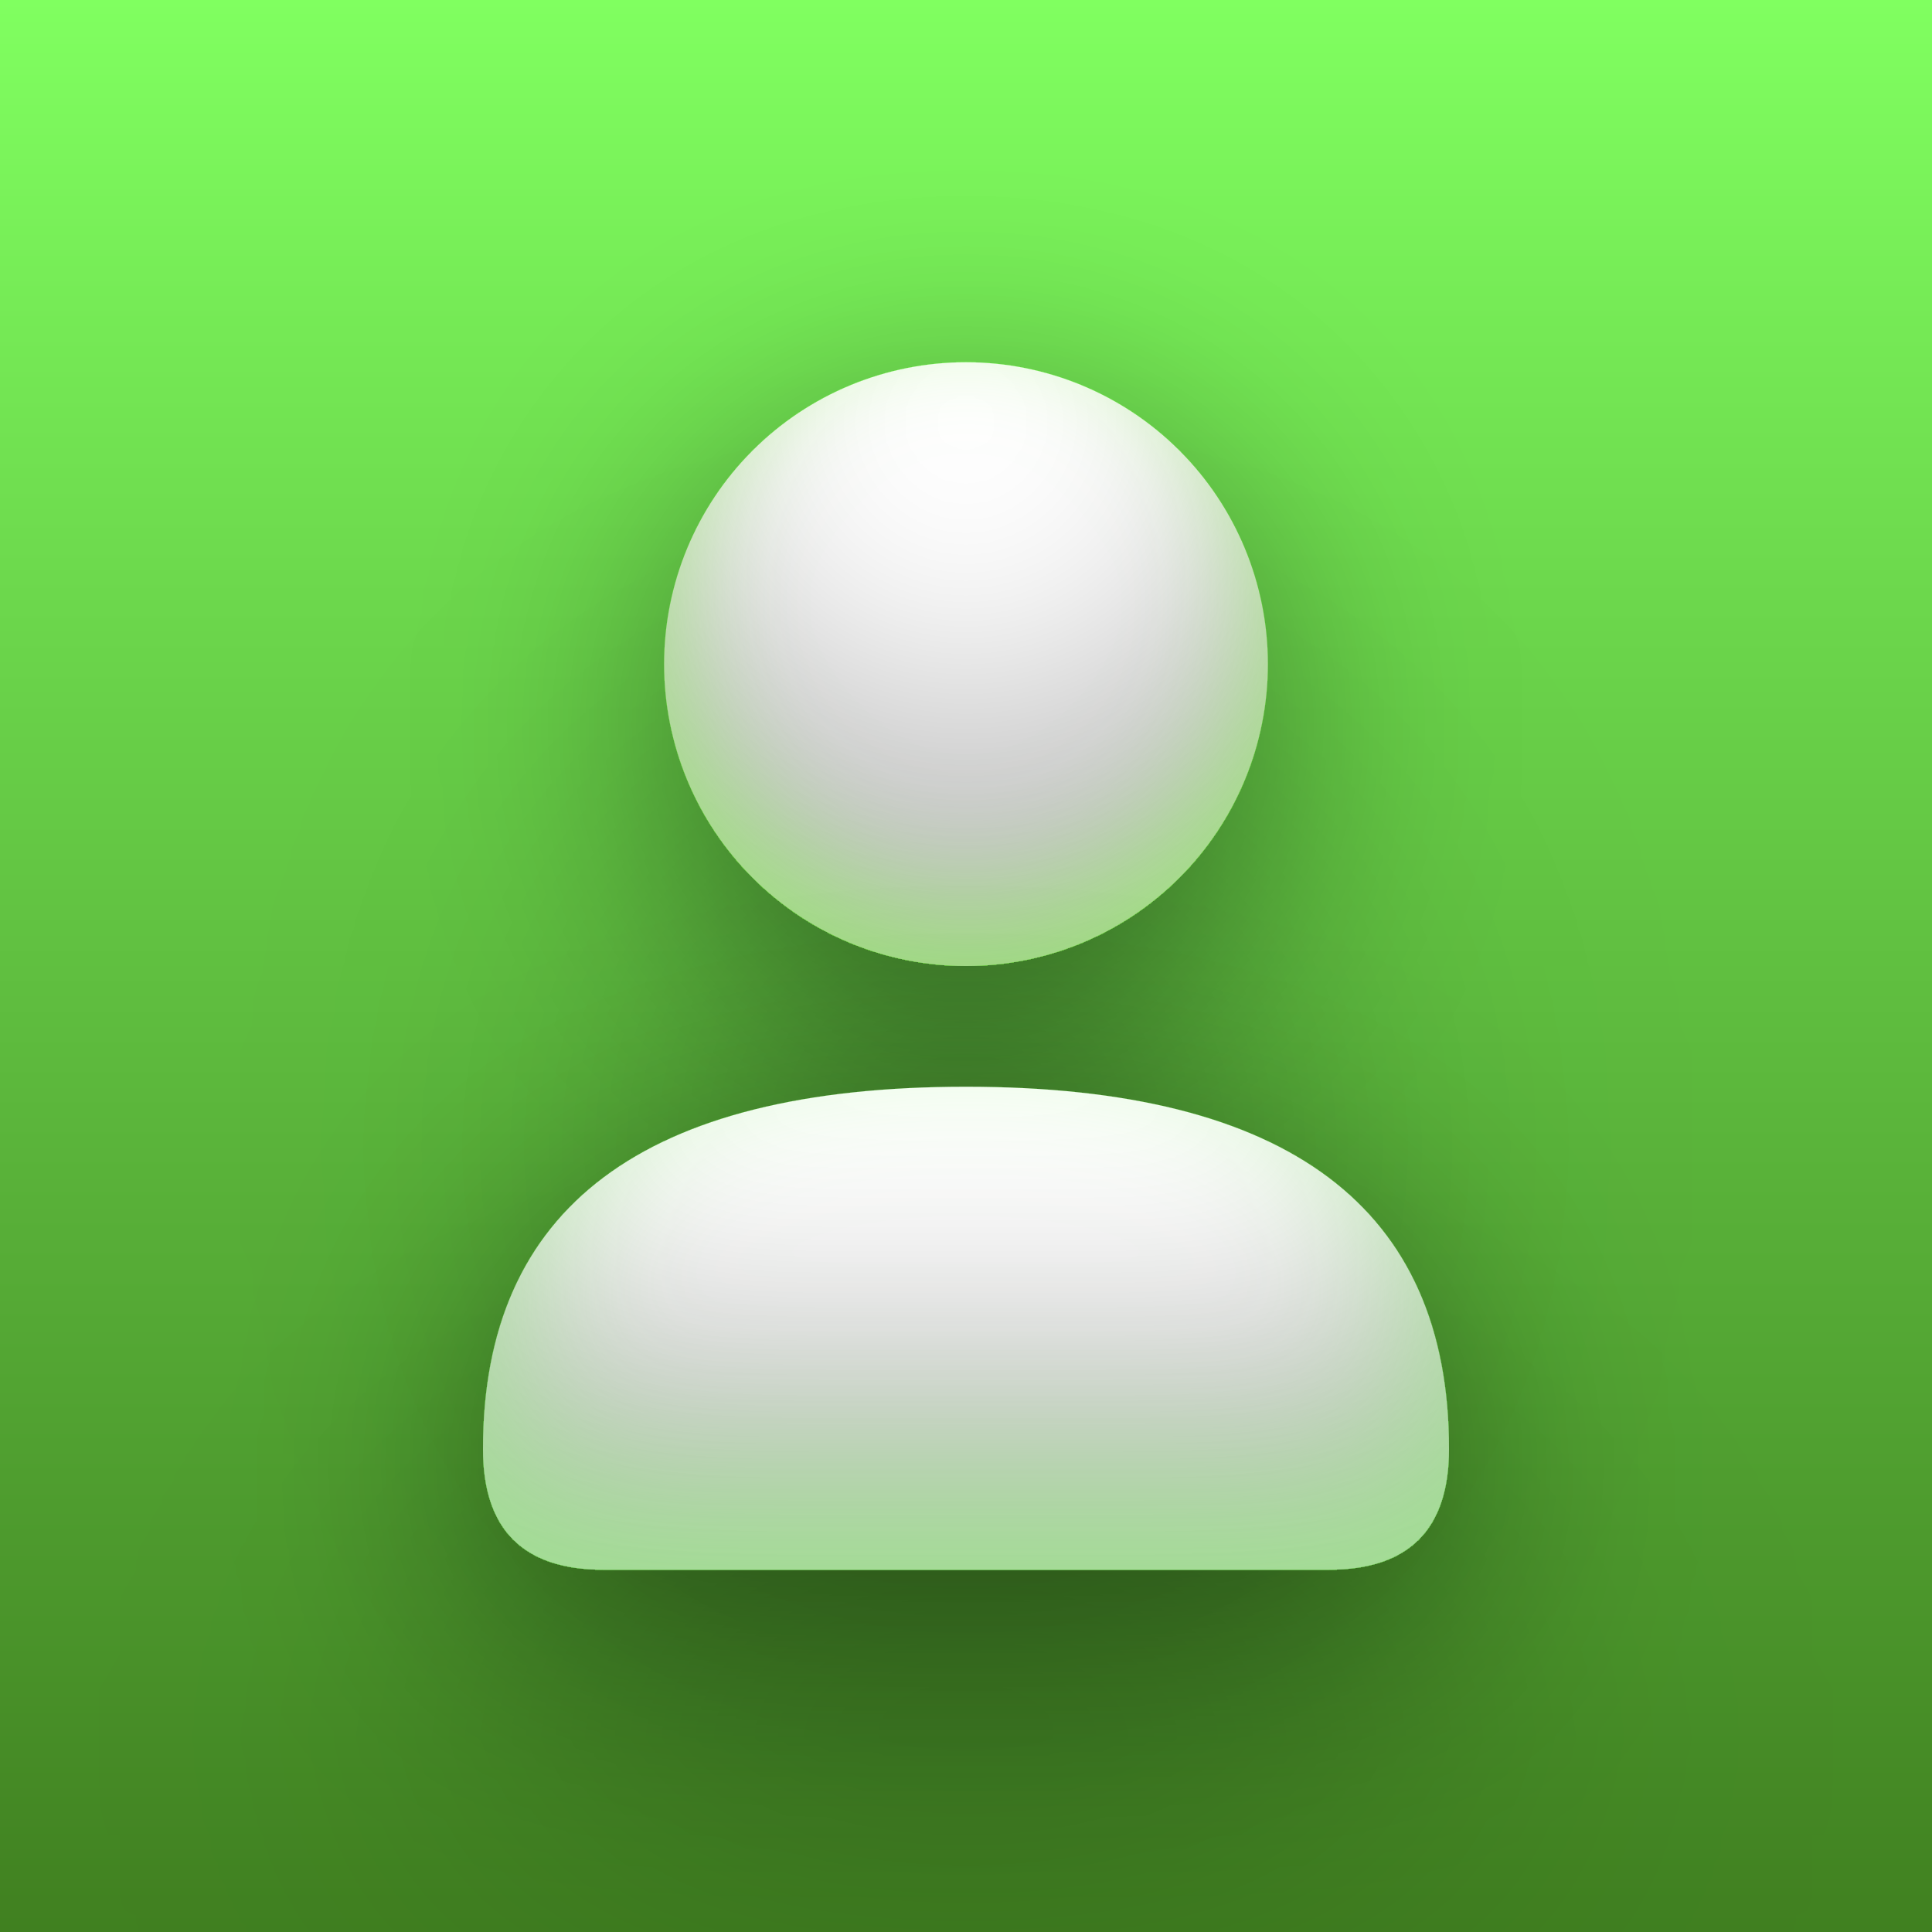
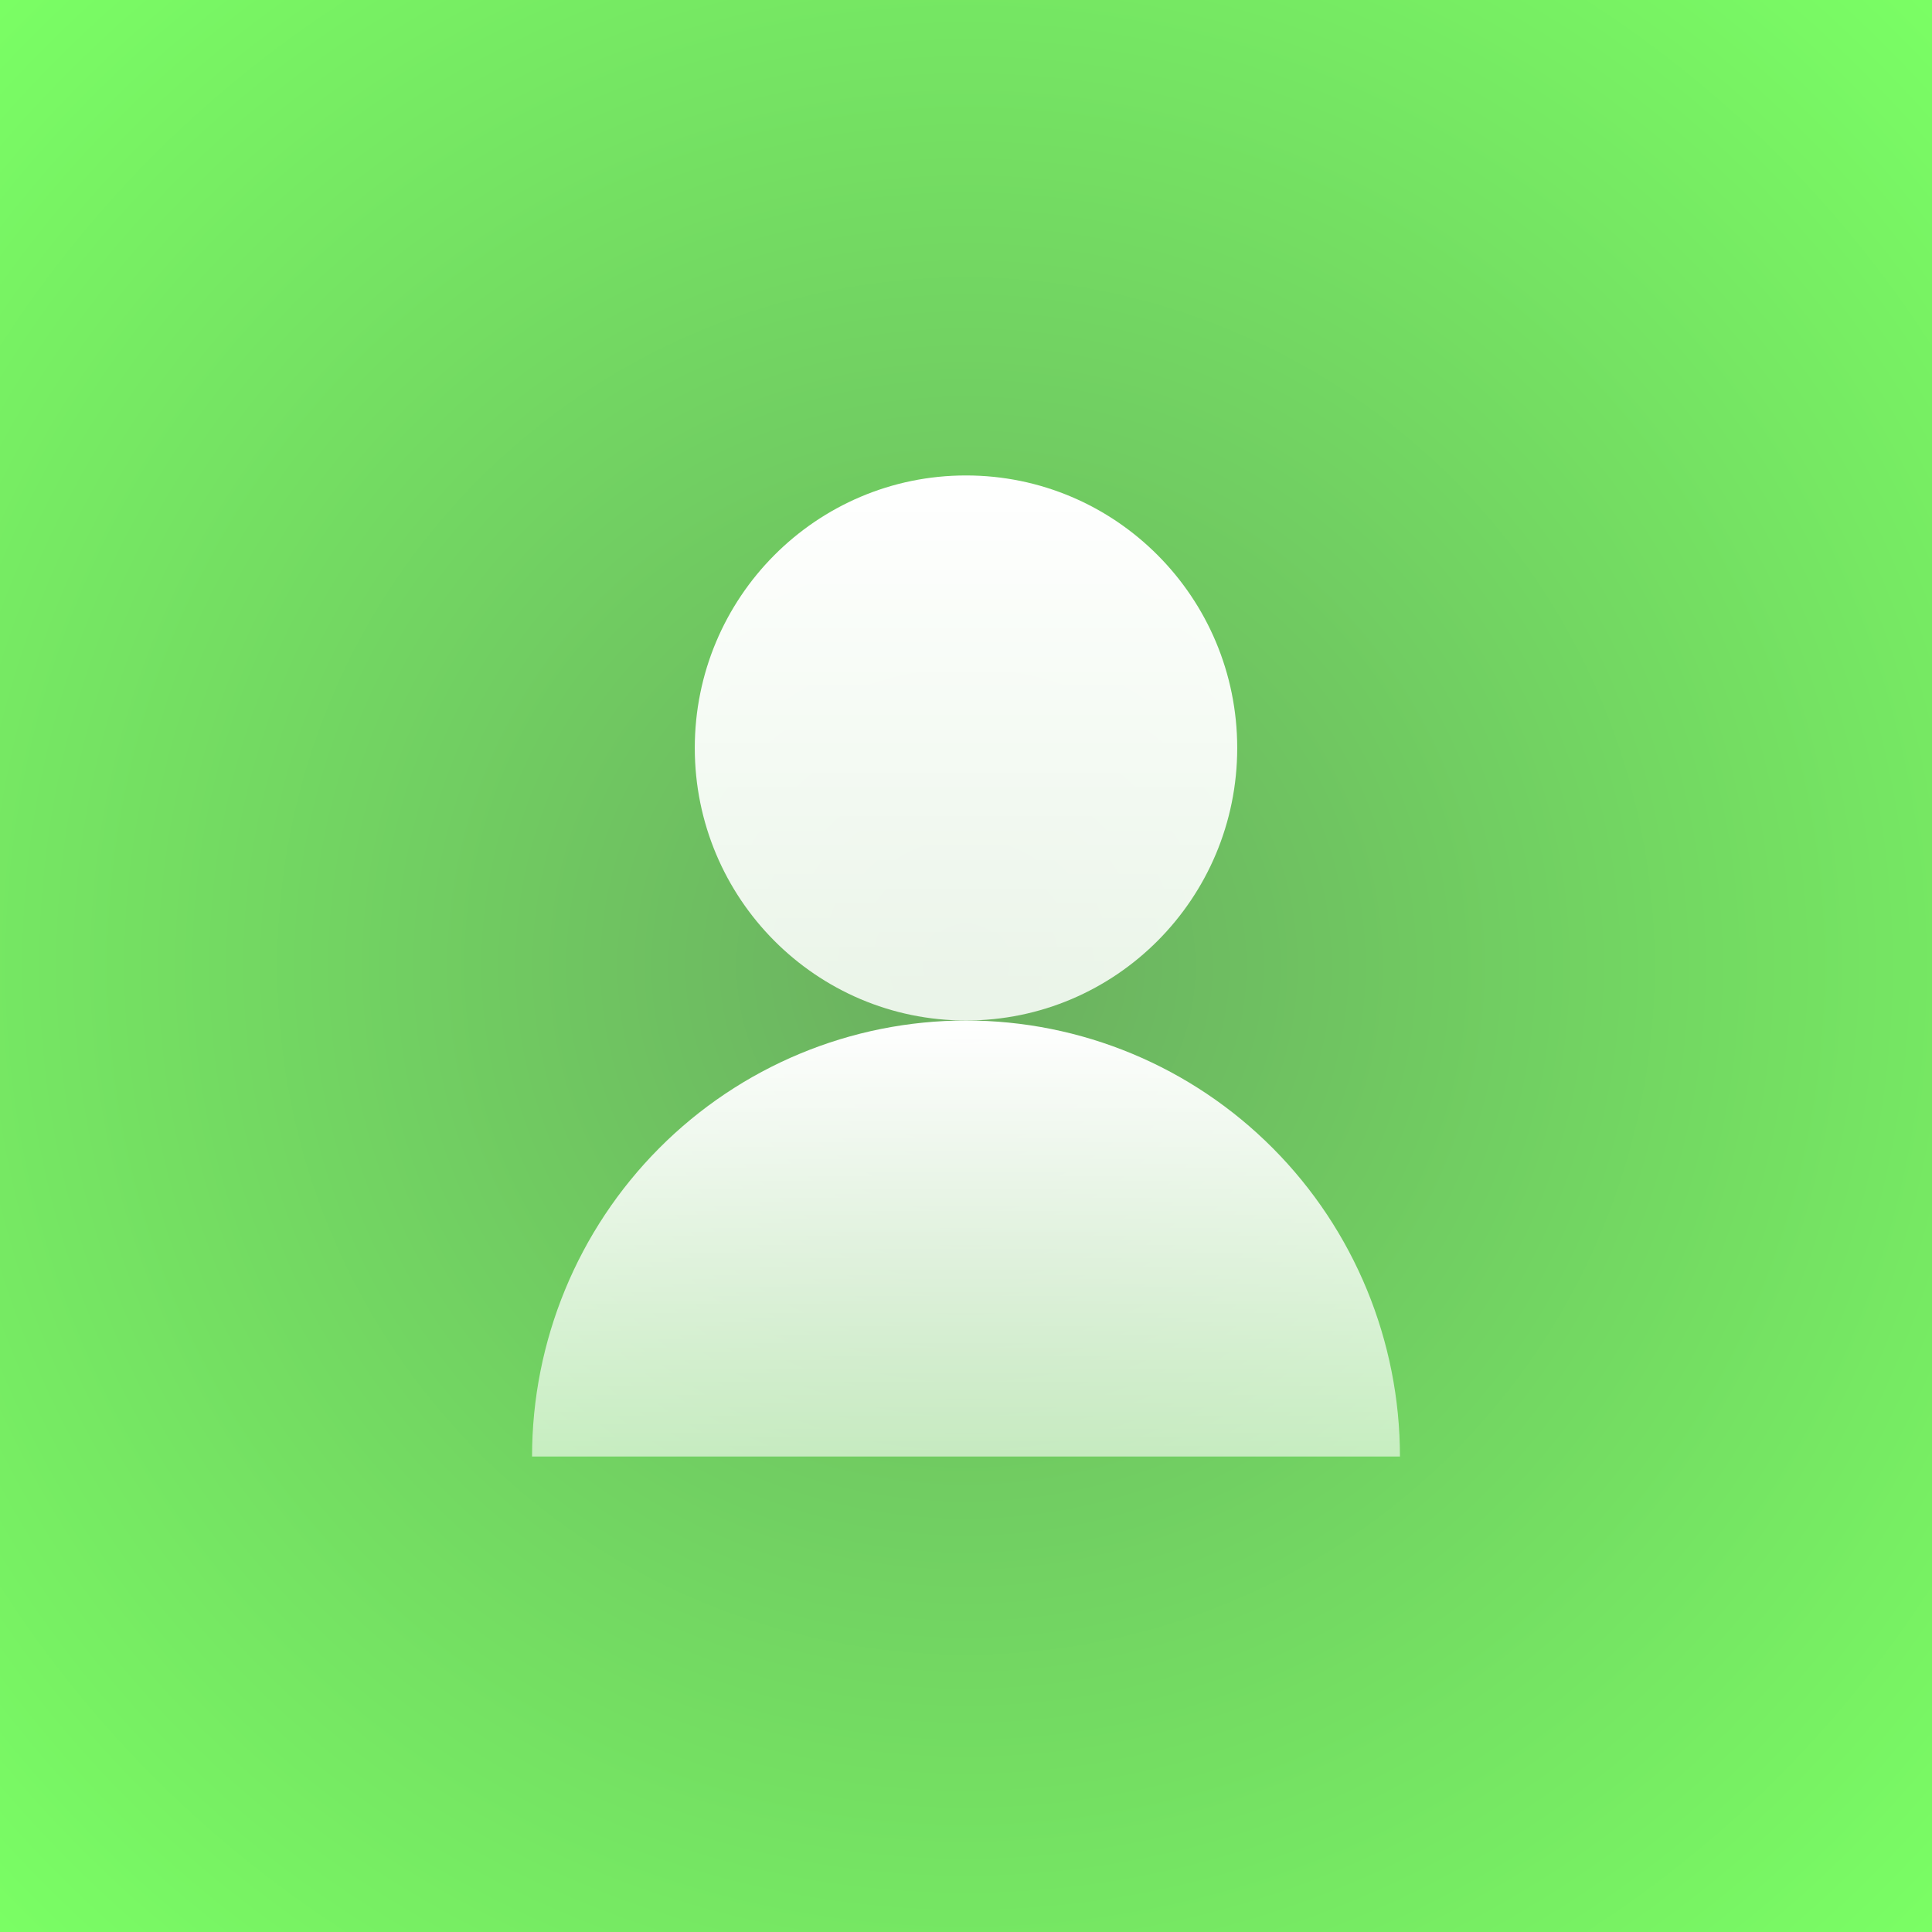
- <svg xmlns="http://www.w3.org/2000/svg" width="16" height="16" viewBox="0 0 16 16" fill="none">
-   <g clip-path="url(#clip0_3_53)">
-     <path d="M0 0H16V16H0V0ZM6.4 0H9.6C13.867 0 16 2.133 16 6.4V9.6C16 13.867 13.867 16 9.6 16H6.4C2.133 16 0 13.867 0 9.6V6.4C0 2.133 2.133 0 6.4 0Z" fill="url(#paint0_linear_3_53)" />
-     <g filter="url(#filter0_ddii_3_53)">
-       <path d="M8 3C7.337 3 6.701 3.263 6.232 3.732C5.763 4.201 5.5 4.837 5.5 5.5C5.5 6.163 5.763 6.799 6.232 7.268C6.701 7.737 7.337 8 8 8C8.663 8 9.299 7.737 9.768 7.268C10.237 6.799 10.5 6.163 10.5 5.5C10.5 4.837 10.237 4.201 9.768 3.732C9.299 3.263 8.663 3 8 3Z" fill="white" />
-     </g>
-     <g filter="url(#filter1_ddii_3_53)">
-       <path d="M8 9C10.667 9 12 10 12 12C12 12.667 11.667 13 11 13H5C4.333 13 4 12.667 4 12C4 10 5.333 9 8 9Z" fill="white" />
-     </g>
-   </g>
+ <svg xmlns="http://www.w3.org/2000/svg" width="512" height="512" viewBox="0 0 512 512" fill="none">
+   <rect width="512" height="512" fill="url(#paint0_radial_30_37)" />
+   <path d="M256 270.444C295.695 270.444 327.875 238.109 327.875 198.222C327.875 158.335 295.695 126 256 126C216.305 126 184.125 158.335 184.125 198.222C184.125 238.109 216.305 270.444 256 270.444Z" fill="url(#paint1_linear_30_37)" />
+   <path d="M371 386C371 355.353 358.884 325.961 337.317 304.29C315.751 282.619 286.5 270.444 256 270.444C225.5 270.444 196.249 282.619 174.683 304.29C153.116 325.961 141 355.353 141 386" fill="url(#paint2_linear_30_37)" />
  <defs>
-     <filter id="filter0_ddii_3_53" x="1.5" y="1" width="13" height="15" filterUnits="userSpaceOnUse" color-interpolation-filters="sRGB">
-       <feFlood flood-opacity="0" result="BackgroundImageFix" />
-       <feColorMatrix in="SourceAlpha" type="matrix" values="0 0 0 0 0 0 0 0 0 0 0 0 0 0 0 0 0 0 127 0" result="hardAlpha" />
-       <feOffset dy="4" />
-       <feGaussianBlur stdDeviation="2" />
-       <feComposite in2="hardAlpha" operator="out" />
-       <feColorMatrix type="matrix" values="0 0 0 0 0 0 0 0 0 0 0 0 0 0 0 0 0 0 0.25 0" />
-       <feBlend mode="normal" in2="BackgroundImageFix" result="effect1_dropShadow_3_53" />
-       <feColorMatrix in="SourceAlpha" type="matrix" values="0 0 0 0 0 0 0 0 0 0 0 0 0 0 0 0 0 0 127 0" result="hardAlpha" />
-       <feOffset dy="0.5" />
-       <feGaussianBlur stdDeviation="1" />
-       <feComposite in2="hardAlpha" operator="out" />
-       <feColorMatrix type="matrix" values="0 0 0 0 0 0 0 0 0 0 0 0 0 0 0 0 0 0 0.4 0" />
-       <feBlend mode="normal" in2="effect1_dropShadow_3_53" result="effect2_dropShadow_3_53" />
-       <feBlend mode="normal" in="SourceGraphic" in2="effect2_dropShadow_3_53" result="shape" />
-       <feColorMatrix in="SourceAlpha" type="matrix" values="0 0 0 0 0 0 0 0 0 0 0 0 0 0 0 0 0 0 127 0" result="hardAlpha" />
-       <feOffset dy="-2" />
-       <feGaussianBlur stdDeviation="1" />
-       <feComposite in2="hardAlpha" operator="arithmetic" k2="-1" k3="1" />
-       <feColorMatrix type="matrix" values="0 0 0 0 0 0 0 0 0 0 0 0 0 0 0 0 0 0 0.25 0" />
-       <feBlend mode="normal" in2="shape" result="effect3_innerShadow_3_53" />
-       <feColorMatrix in="SourceAlpha" type="matrix" values="0 0 0 0 0 0 0 0 0 0 0 0 0 0 0 0 0 0 127 0" result="hardAlpha" />
-       <feOffset dy="-0.5" />
-       <feGaussianBlur stdDeviation="0.5" />
-       <feComposite in2="hardAlpha" operator="arithmetic" k2="-1" k3="1" />
-       <feColorMatrix type="matrix" values="0 0 0 0 0.502 0 0 0 0 1 0 0 0 0 0.251 0 0 0 0.5 0" />
-       <feBlend mode="normal" in2="effect3_innerShadow_3_53" result="effect4_innerShadow_3_53" />
-     </filter>
-     <filter id="filter1_ddii_3_53" x="0" y="7" width="16" height="14" filterUnits="userSpaceOnUse" color-interpolation-filters="sRGB">
-       <feFlood flood-opacity="0" result="BackgroundImageFix" />
-       <feColorMatrix in="SourceAlpha" type="matrix" values="0 0 0 0 0 0 0 0 0 0 0 0 0 0 0 0 0 0 127 0" result="hardAlpha" />
-       <feOffset dy="4" />
-       <feGaussianBlur stdDeviation="2" />
-       <feComposite in2="hardAlpha" operator="out" />
-       <feColorMatrix type="matrix" values="0 0 0 0 0 0 0 0 0 0 0 0 0 0 0 0 0 0 0.25 0" />
-       <feBlend mode="normal" in2="BackgroundImageFix" result="effect1_dropShadow_3_53" />
-       <feColorMatrix in="SourceAlpha" type="matrix" values="0 0 0 0 0 0 0 0 0 0 0 0 0 0 0 0 0 0 127 0" result="hardAlpha" />
-       <feOffset dy="0.5" />
-       <feGaussianBlur stdDeviation="1" />
-       <feComposite in2="hardAlpha" operator="out" />
-       <feColorMatrix type="matrix" values="0 0 0 0 0 0 0 0 0 0 0 0 0 0 0 0 0 0 0.4 0" />
-       <feBlend mode="normal" in2="effect1_dropShadow_3_53" result="effect2_dropShadow_3_53" />
-       <feBlend mode="normal" in="SourceGraphic" in2="effect2_dropShadow_3_53" result="shape" />
-       <feColorMatrix in="SourceAlpha" type="matrix" values="0 0 0 0 0 0 0 0 0 0 0 0 0 0 0 0 0 0 127 0" result="hardAlpha" />
-       <feOffset dy="-2" />
-       <feGaussianBlur stdDeviation="1" />
-       <feComposite in2="hardAlpha" operator="arithmetic" k2="-1" k3="1" />
-       <feColorMatrix type="matrix" values="0 0 0 0 0 0 0 0 0 0 0 0 0 0 0 0 0 0 0.25 0" />
-       <feBlend mode="normal" in2="shape" result="effect3_innerShadow_3_53" />
-       <feColorMatrix in="SourceAlpha" type="matrix" values="0 0 0 0 0 0 0 0 0 0 0 0 0 0 0 0 0 0 127 0" result="hardAlpha" />
-       <feOffset dy="-0.75" />
-       <feGaussianBlur stdDeviation="0.75" />
-       <feComposite in2="hardAlpha" operator="arithmetic" k2="-1" k3="1" />
-       <feColorMatrix type="matrix" values="0 0 0 0 0.502 0 0 0 0 1 0 0 0 0 0.376 0 0 0 0.5 0" />
-       <feBlend mode="normal" in2="effect3_innerShadow_3_53" result="effect4_innerShadow_3_53" />
-     </filter>
-     <linearGradient id="paint0_linear_3_53" x1="0" y1="0" x2="0" y2="16" gradientUnits="userSpaceOnUse">
-       <stop stop-color="#80FF60" />
-       <stop offset="1" stop-color="#408020" />
+     <radialGradient id="paint0_radial_30_37" cx="0" cy="0" r="1" gradientUnits="userSpaceOnUse" gradientTransform="translate(256 256) rotate(-135) scale(362.039)">
+       <stop stop-color="#6BAE60" />
+       <stop offset="1" stop-color="#7AFF64" />
+     </radialGradient>
+     <linearGradient id="paint1_linear_30_37" x1="256" y1="126" x2="256" y2="518" gradientUnits="userSpaceOnUse">
+       <stop stop-color="white" />
+       <stop offset="1" stop-color="white" stop-opacity="0.6" />
    </linearGradient>
-     <clipPath id="clip0_3_53">
-       <rect width="16" height="16" fill="white" />
-     </clipPath>
+     <linearGradient id="paint2_linear_30_37" x1="256" y1="270.444" x2="256" y2="386" gradientUnits="userSpaceOnUse">
+       <stop stop-color="white" />
+       <stop offset="1" stop-color="white" stop-opacity="0.6" />
+     </linearGradient>
  </defs>
</svg>
